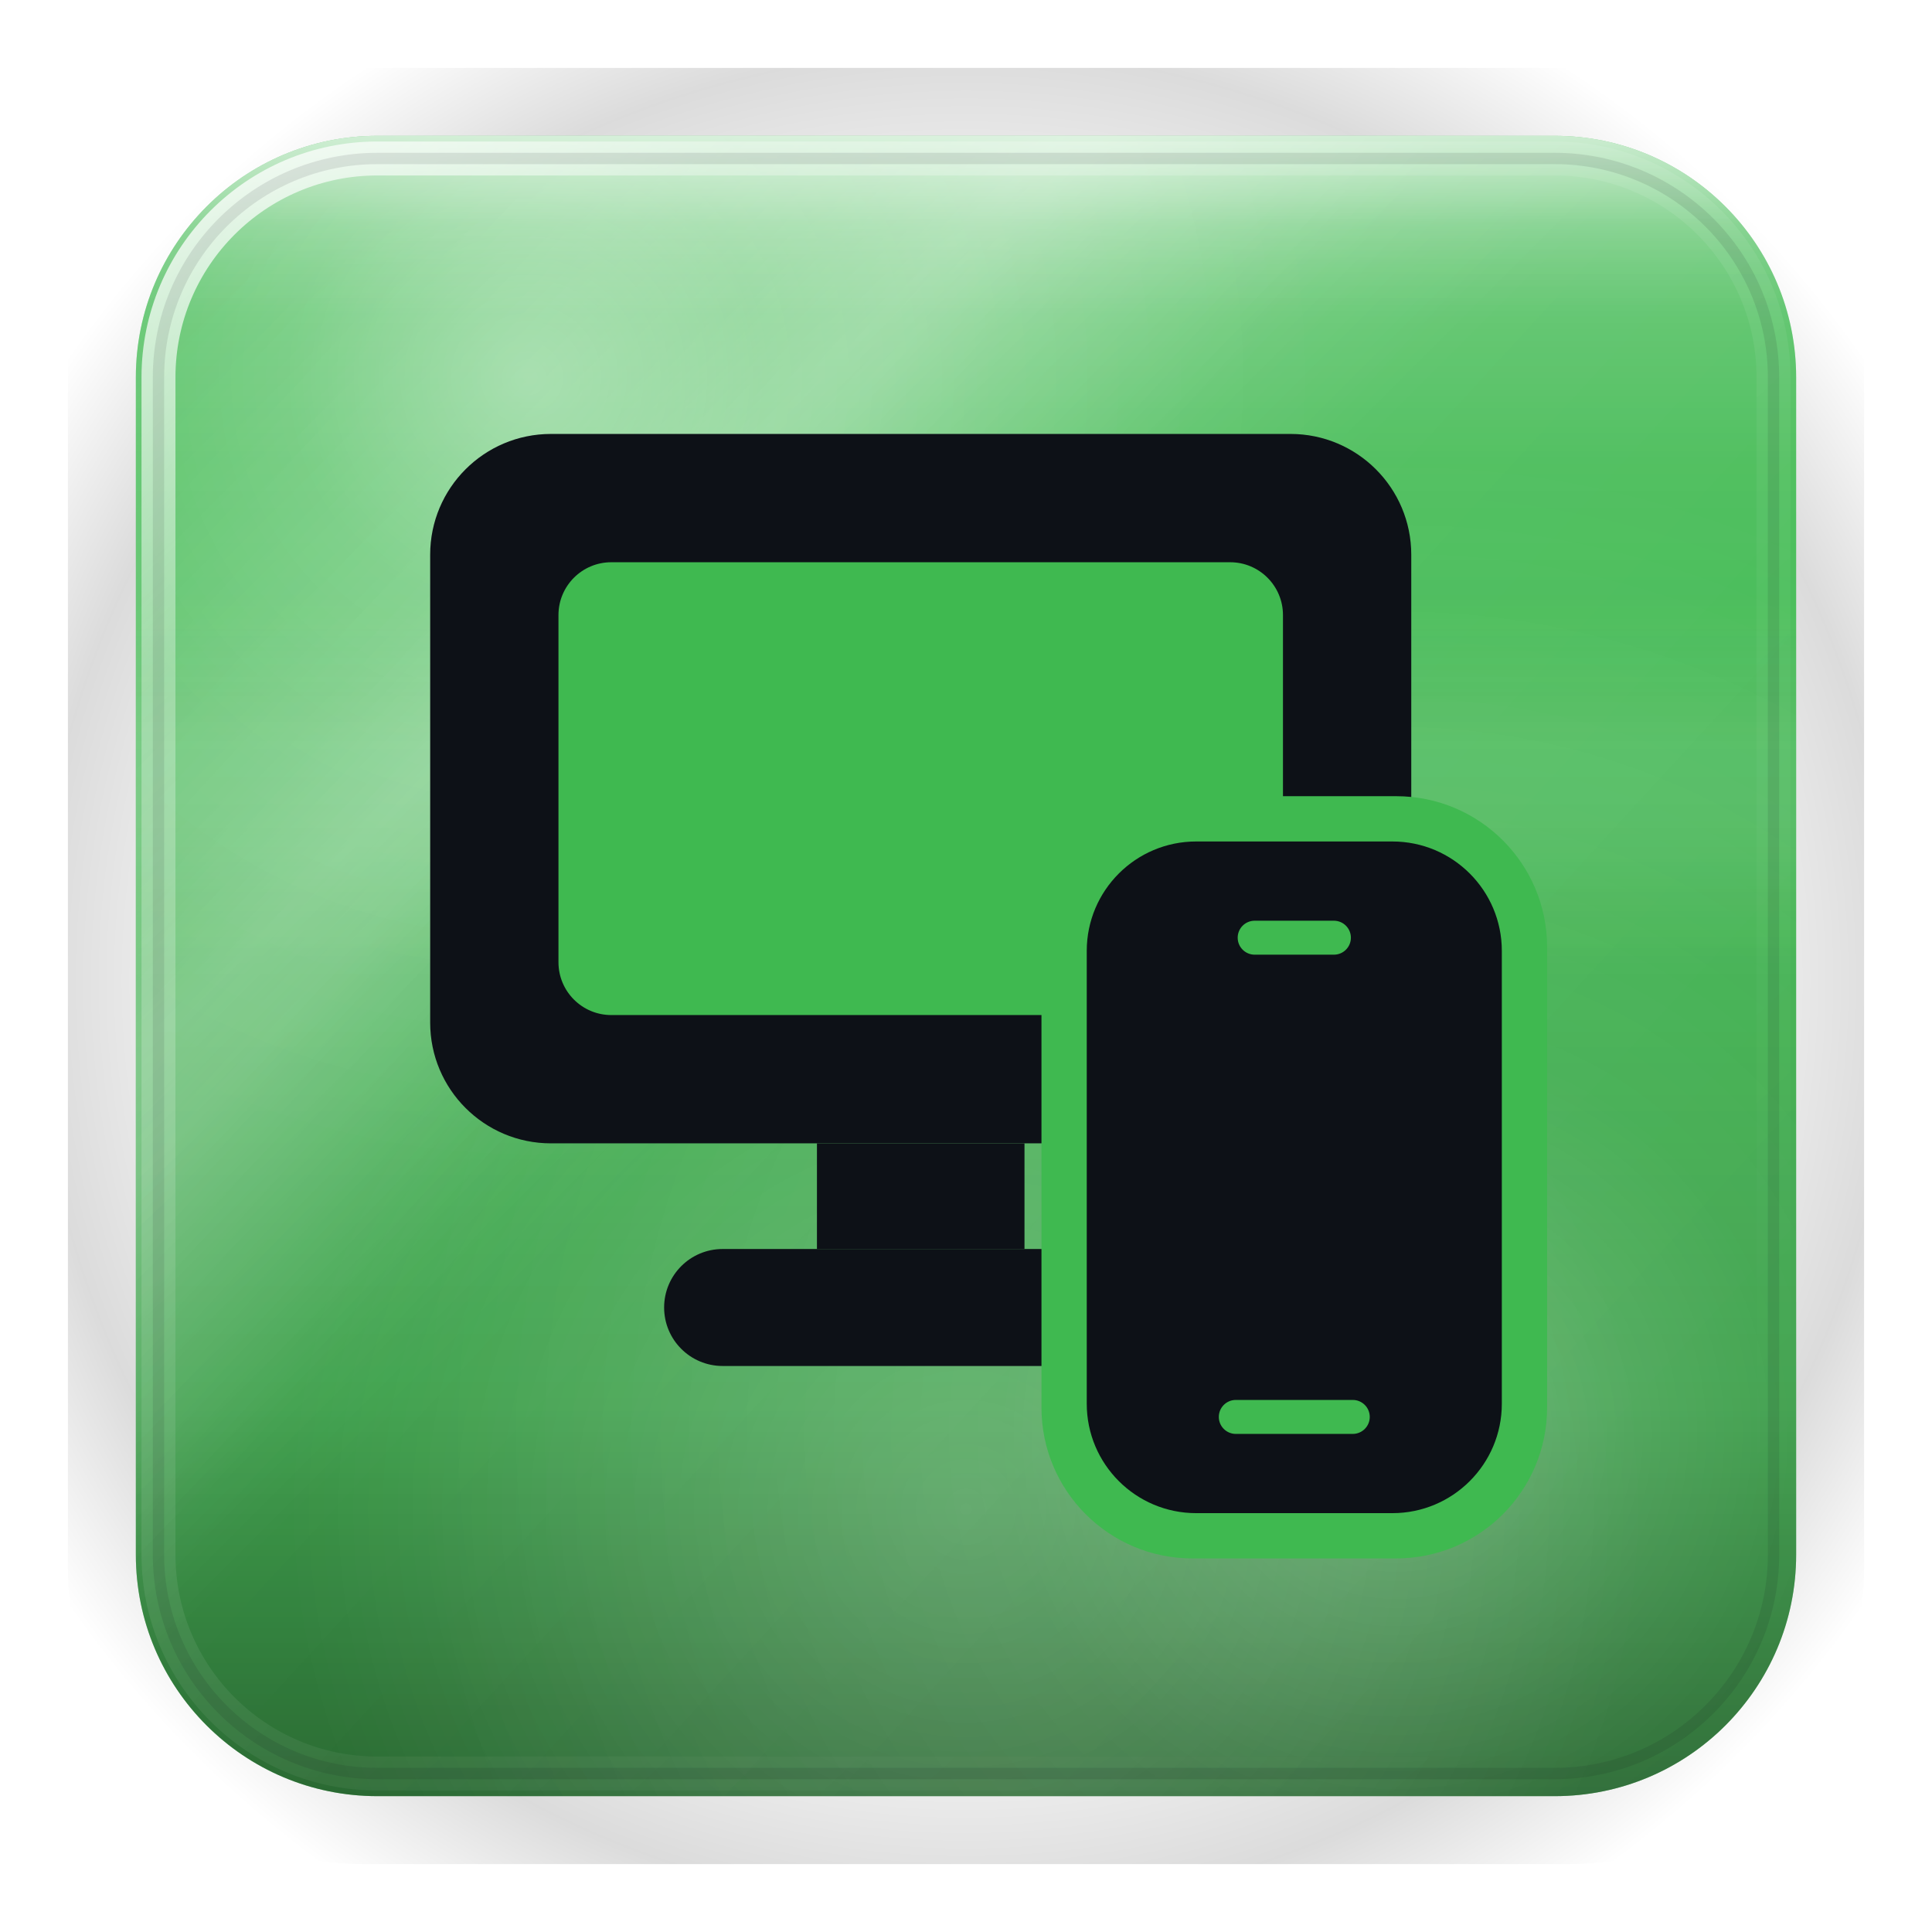
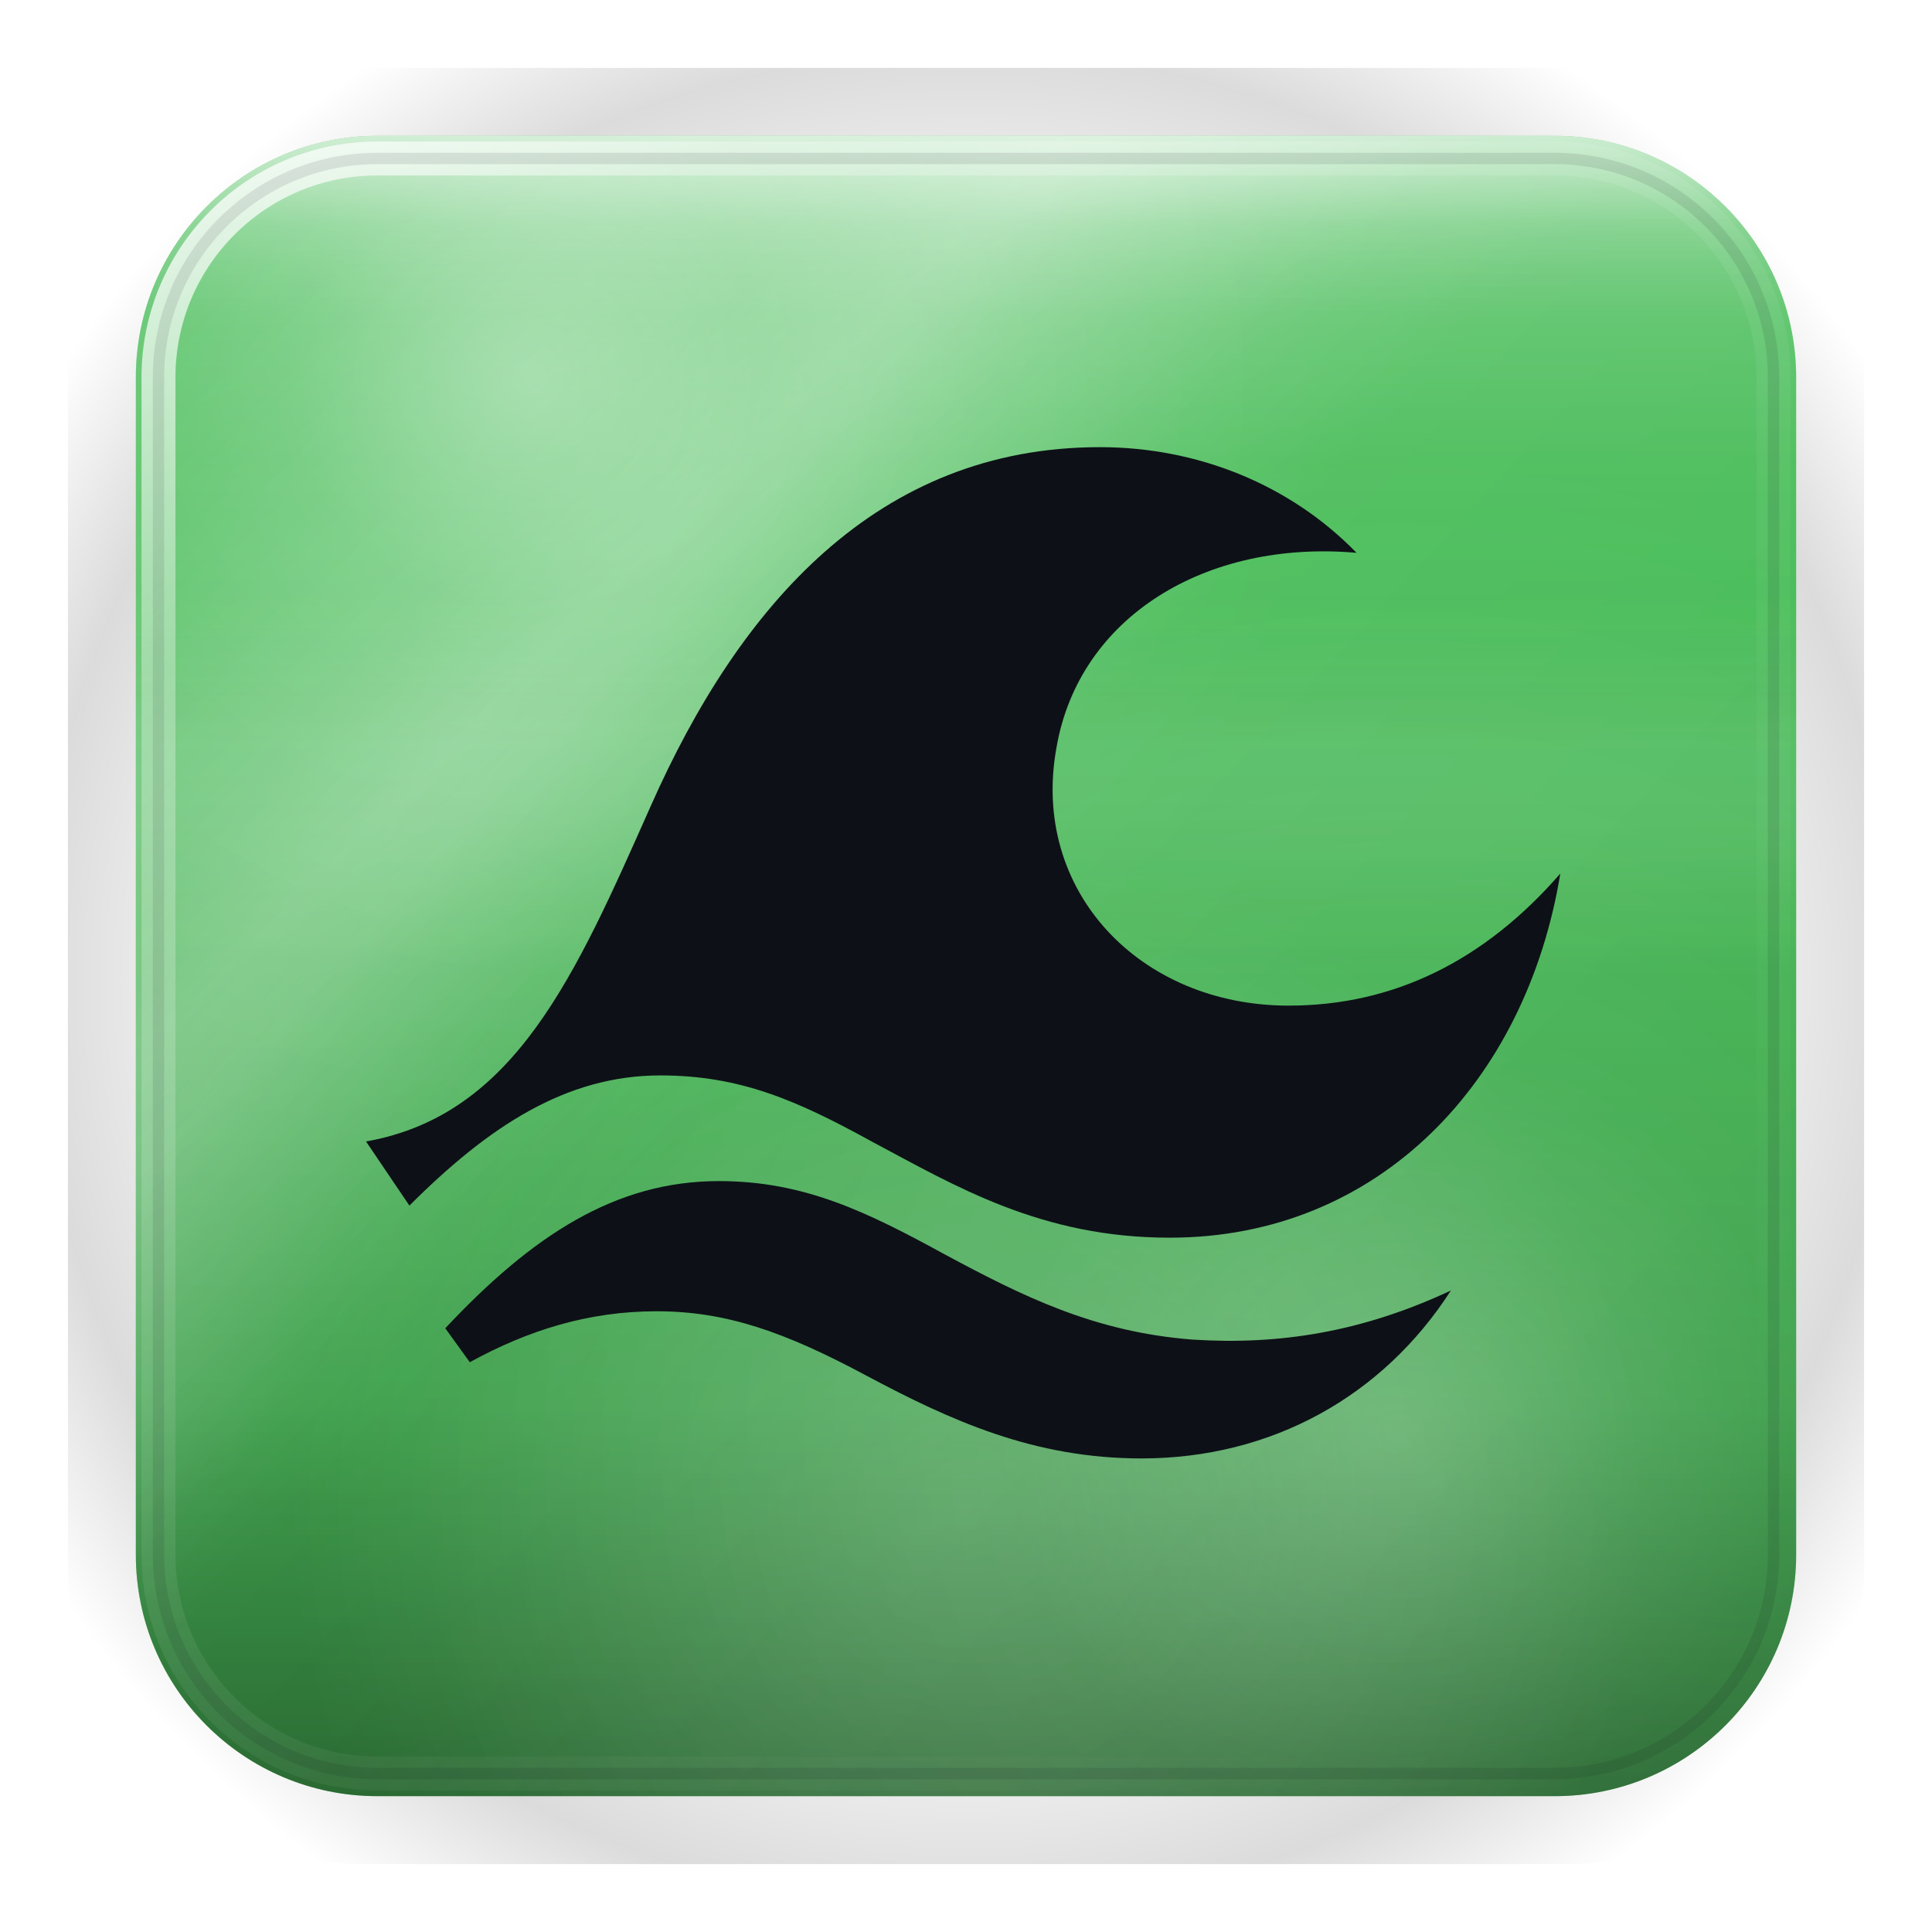
<svg xmlns="http://www.w3.org/2000/svg" width="1024" height="1024" viewBox="0 0 1024 1024">
  <defs>
    <style id="current-color-scheme" type="text/css">.ColorScheme-Text { color:#E6EDF3; }.ColorScheme-Background{ color:#131A22; }.ColorScheme-Highlight{ color:#3FB950; }.ColorScheme-HighlightedText{ color:#0D1117; }.ColorScheme-PositiveText{ color:#3FB950; }.ColorScheme-NeutralText{ color:#D29922; }.ColorScheme-NegativeText{ color:#F85149; }.ColorScheme-Accent{ color:#3FB950; }</style>
    <linearGradient id="moos-pc-remote-sheen" x1="512" y1="72" x2="512" y2="560" gradientUnits="userSpaceOnUse">
      <stop offset="0" stop-color="#ffffff" stop-opacity=".38" />
      <stop offset="0.14" stop-color="#ffffff" stop-opacity=".20" />
      <stop offset="0.36" stop-color="#ffffff" stop-opacity=".07" />
      <stop offset="0.60" stop-color="#ffffff" stop-opacity=".02" />
      <stop offset="1" stop-color="#ffffff" stop-opacity="0" />
    </linearGradient>
    <linearGradient id="moos-pc-remote-topedge" x1="512" y1="60" x2="512" y2="168" gradientUnits="userSpaceOnUse">
      <stop offset="0" stop-color="#ffffff" stop-opacity=".64" />
      <stop offset="0.55" stop-color="#ffffff" stop-opacity=".14" />
      <stop offset="1" stop-color="#ffffff" stop-opacity="0" />
    </linearGradient>
    <linearGradient id="moos-pc-remote-liquid" x1="512" y1="316" x2="512" y2="512" gradientUnits="userSpaceOnUse">
      <stop offset="0" stop-color="#ffffff" stop-opacity="0" />
      <stop offset="0.40" stop-color="#ffffff" stop-opacity=".09" />
      <stop offset="0.60" stop-color="#ffffff" stop-opacity=".09" />
      <stop offset="1" stop-color="#ffffff" stop-opacity="0" />
    </linearGradient>
    <linearGradient id="moos-pc-remote-depth" x1="512" y1="300" x2="512" y2="952" gradientUnits="userSpaceOnUse">
      <stop offset="0" stop-color="#000000" stop-opacity="0" />
      <stop offset="0.35" stop-color="#000000" stop-opacity=".06" />
      <stop offset="0.68" stop-color="#000000" stop-opacity=".16" />
      <stop offset="1" stop-color="#000000" stop-opacity=".46" />
    </linearGradient>
    <linearGradient id="moos-pc-remote-shimmer" x1="140" y1="80" x2="880" y2="820" gradientUnits="userSpaceOnUse">
      <stop offset="0" stop-color="#ffffff" stop-opacity="0" />
      <stop offset="0.22" stop-color="#ffffff" stop-opacity=".14" />
      <stop offset="0.28" stop-color="#ffffff" stop-opacity=".22" />
      <stop offset="0.34" stop-color="#ffffff" stop-opacity=".14" />
      <stop offset="0.50" stop-color="#ffffff" stop-opacity="0" />
      <stop offset="1" stop-color="#ffffff" stop-opacity="0" />
    </linearGradient>
    <linearGradient id="moos-pc-remote-refract" x1="120" y1="100" x2="860" y2="780" gradientUnits="userSpaceOnUse">
      <stop offset="0" stop-color="#ffffff" stop-opacity="0" />
      <stop offset="0.32" stop-color="#ffffff" stop-opacity=".20" />
      <stop offset="0.46" stop-color="#ffffff" stop-opacity=".05" />
      <stop offset="1" stop-color="#ffffff" stop-opacity="0" />
    </linearGradient>
    <radialGradient id="moos-pc-remote-caustic" gradientUnits="userSpaceOnUse" cx="280" cy="200" r="420">
      <stop offset="0" stop-color="#ffffff" stop-opacity=".34" />
      <stop offset="0.30" stop-color="#ffffff" stop-opacity=".12" />
      <stop offset="0.60" stop-color="#ffffff" stop-opacity=".04" />
      <stop offset="1" stop-color="#ffffff" stop-opacity="0" />
    </radialGradient>
    <radialGradient id="moos-pc-remote-rimlight" gradientUnits="userSpaceOnUse" cx="740" cy="760" r="520">
      <stop offset="0" stop-color="#ffffff" stop-opacity=".25" />
      <stop offset="0.40" stop-color="#ffffff" stop-opacity=".08" />
      <stop offset="1" stop-color="#ffffff" stop-opacity="0" />
    </radialGradient>
    <radialGradient id="moos-pc-remote-floor" gradientUnits="userSpaceOnUse" cx="512" cy="800" r="360">
      <stop offset="0" stop-color="#ffffff" stop-opacity=".18" />
      <stop offset="1" stop-color="#ffffff" stop-opacity="0" />
    </radialGradient>
    <linearGradient id="moos-pc-remote-rim-hi" x1="120" y1="60" x2="860" y2="860" gradientUnits="userSpaceOnUse">
      <stop offset="0" stop-color="#ffffff" stop-opacity=".85" />
      <stop offset="0.18" stop-color="#ffffff" stop-opacity=".32" />
      <stop offset="0.42" stop-color="#ffffff" stop-opacity=".10" />
      <stop offset="0.68" stop-color="#ffffff" stop-opacity=".04" />
      <stop offset="1" stop-color="#ffffff" stop-opacity="0" />
    </linearGradient>
    <radialGradient id="moos-pc-remote-aura" gradientUnits="userSpaceOnUse" cx="512" cy="520" r="580">
      <stop offset="0.60" stop-color="#000000" stop-opacity="0" />
      <stop offset="0.85" stop-color="#000000" stop-opacity=".14" />
      <stop offset="1" stop-color="#000000" stop-opacity="0" />
    </radialGradient>
  </defs>
  <rect fill="url(#moos-pc-remote-aura)" x="36" y="36" width="952" height="952" rx="156" />
  <rect class="ColorScheme-Highlight" fill="currentColor" x="72" y="72" width="880" height="880" rx="128" />
  <rect fill="url(#moos-pc-remote-depth)" x="72" y="72" width="880" height="880" rx="128" />
  <rect fill="url(#moos-pc-remote-sheen)" x="72" y="72" width="880" height="880" rx="128" />
  <rect fill="url(#moos-pc-remote-liquid)" x="72" y="72" width="880" height="880" rx="128" />
  <rect fill="url(#moos-pc-remote-shimmer)" x="72" y="72" width="880" height="880" rx="128" />
  <rect fill="url(#moos-pc-remote-refract)" x="72" y="72" width="880" height="880" rx="128" />
  <rect fill="url(#moos-pc-remote-caustic)" x="72" y="72" width="880" height="880" rx="128" />
  <rect fill="url(#moos-pc-remote-rimlight)" x="72" y="72" width="880" height="880" rx="128" />
  <rect fill="url(#moos-pc-remote-floor)" x="72" y="72" width="880" height="880" rx="128" />
  <rect fill="url(#moos-pc-remote-topedge)" x="72" y="72" width="880" height="880" rx="128" />
  <rect fill="none" stroke="url(#moos-pc-remote-rim-hi)" stroke-width="18" x="84" y="84" width="856" height="856" rx="116" />
  <rect class="ColorScheme-HighlightedText" fill="none" stroke="currentColor" stroke-opacity=".10" stroke-width="6" x="84" y="84" width="856" height="856" rx="116" />
  <g class="ColorScheme-HighlightedText" fill="currentColor">
-     <rect x="228" y="230" width="520" height="376" rx="64" />
-     <rect x="433" y="606" width="110" height="56" />
-     <rect x="352" y="662" width="272" height="62" rx="31" />
-   </g>
-   <rect class="ColorScheme-Highlight" fill="currentColor" x="296" y="298" width="384" height="240" rx="28" />
-   <rect class="ColorScheme-Highlight" fill="currentColor" x="552" y="422" width="268" height="404" rx="80" />
-   <rect class="ColorScheme-HighlightedText" fill="currentColor" x="576" y="446" width="220" height="356" rx="58" />
-   <g class="ColorScheme-Highlight" fill="currentColor">
-     <rect x="656" y="488" width="60" height="18" rx="9" />
-     <rect x="646" y="742" width="80" height="18" rx="9" />
+     <path d="M194 605c79-14 111-88 151-178 47-106 120-190 238-190              52 0 101 20 136 56-80-7-147 34-159 103-14 76 44 137 123 137              56 0 104-24 144-70-18 110-96 193-207 193-68 0-113-27-158-51              -40-22-70-35-112-35-50 0-91 27-133 69Z" />
+     <path d="M236 704c46-49 90-78 145-78 45 0 78 16 120 39              41 22 79 41 131 45 46 3 90-4 137-26-36 56-95 89-164 89              -57 0-101-20-146-44-43-23-74-34-111-34-36 0-68 10-99 27Z" />
  </g>
</svg>
